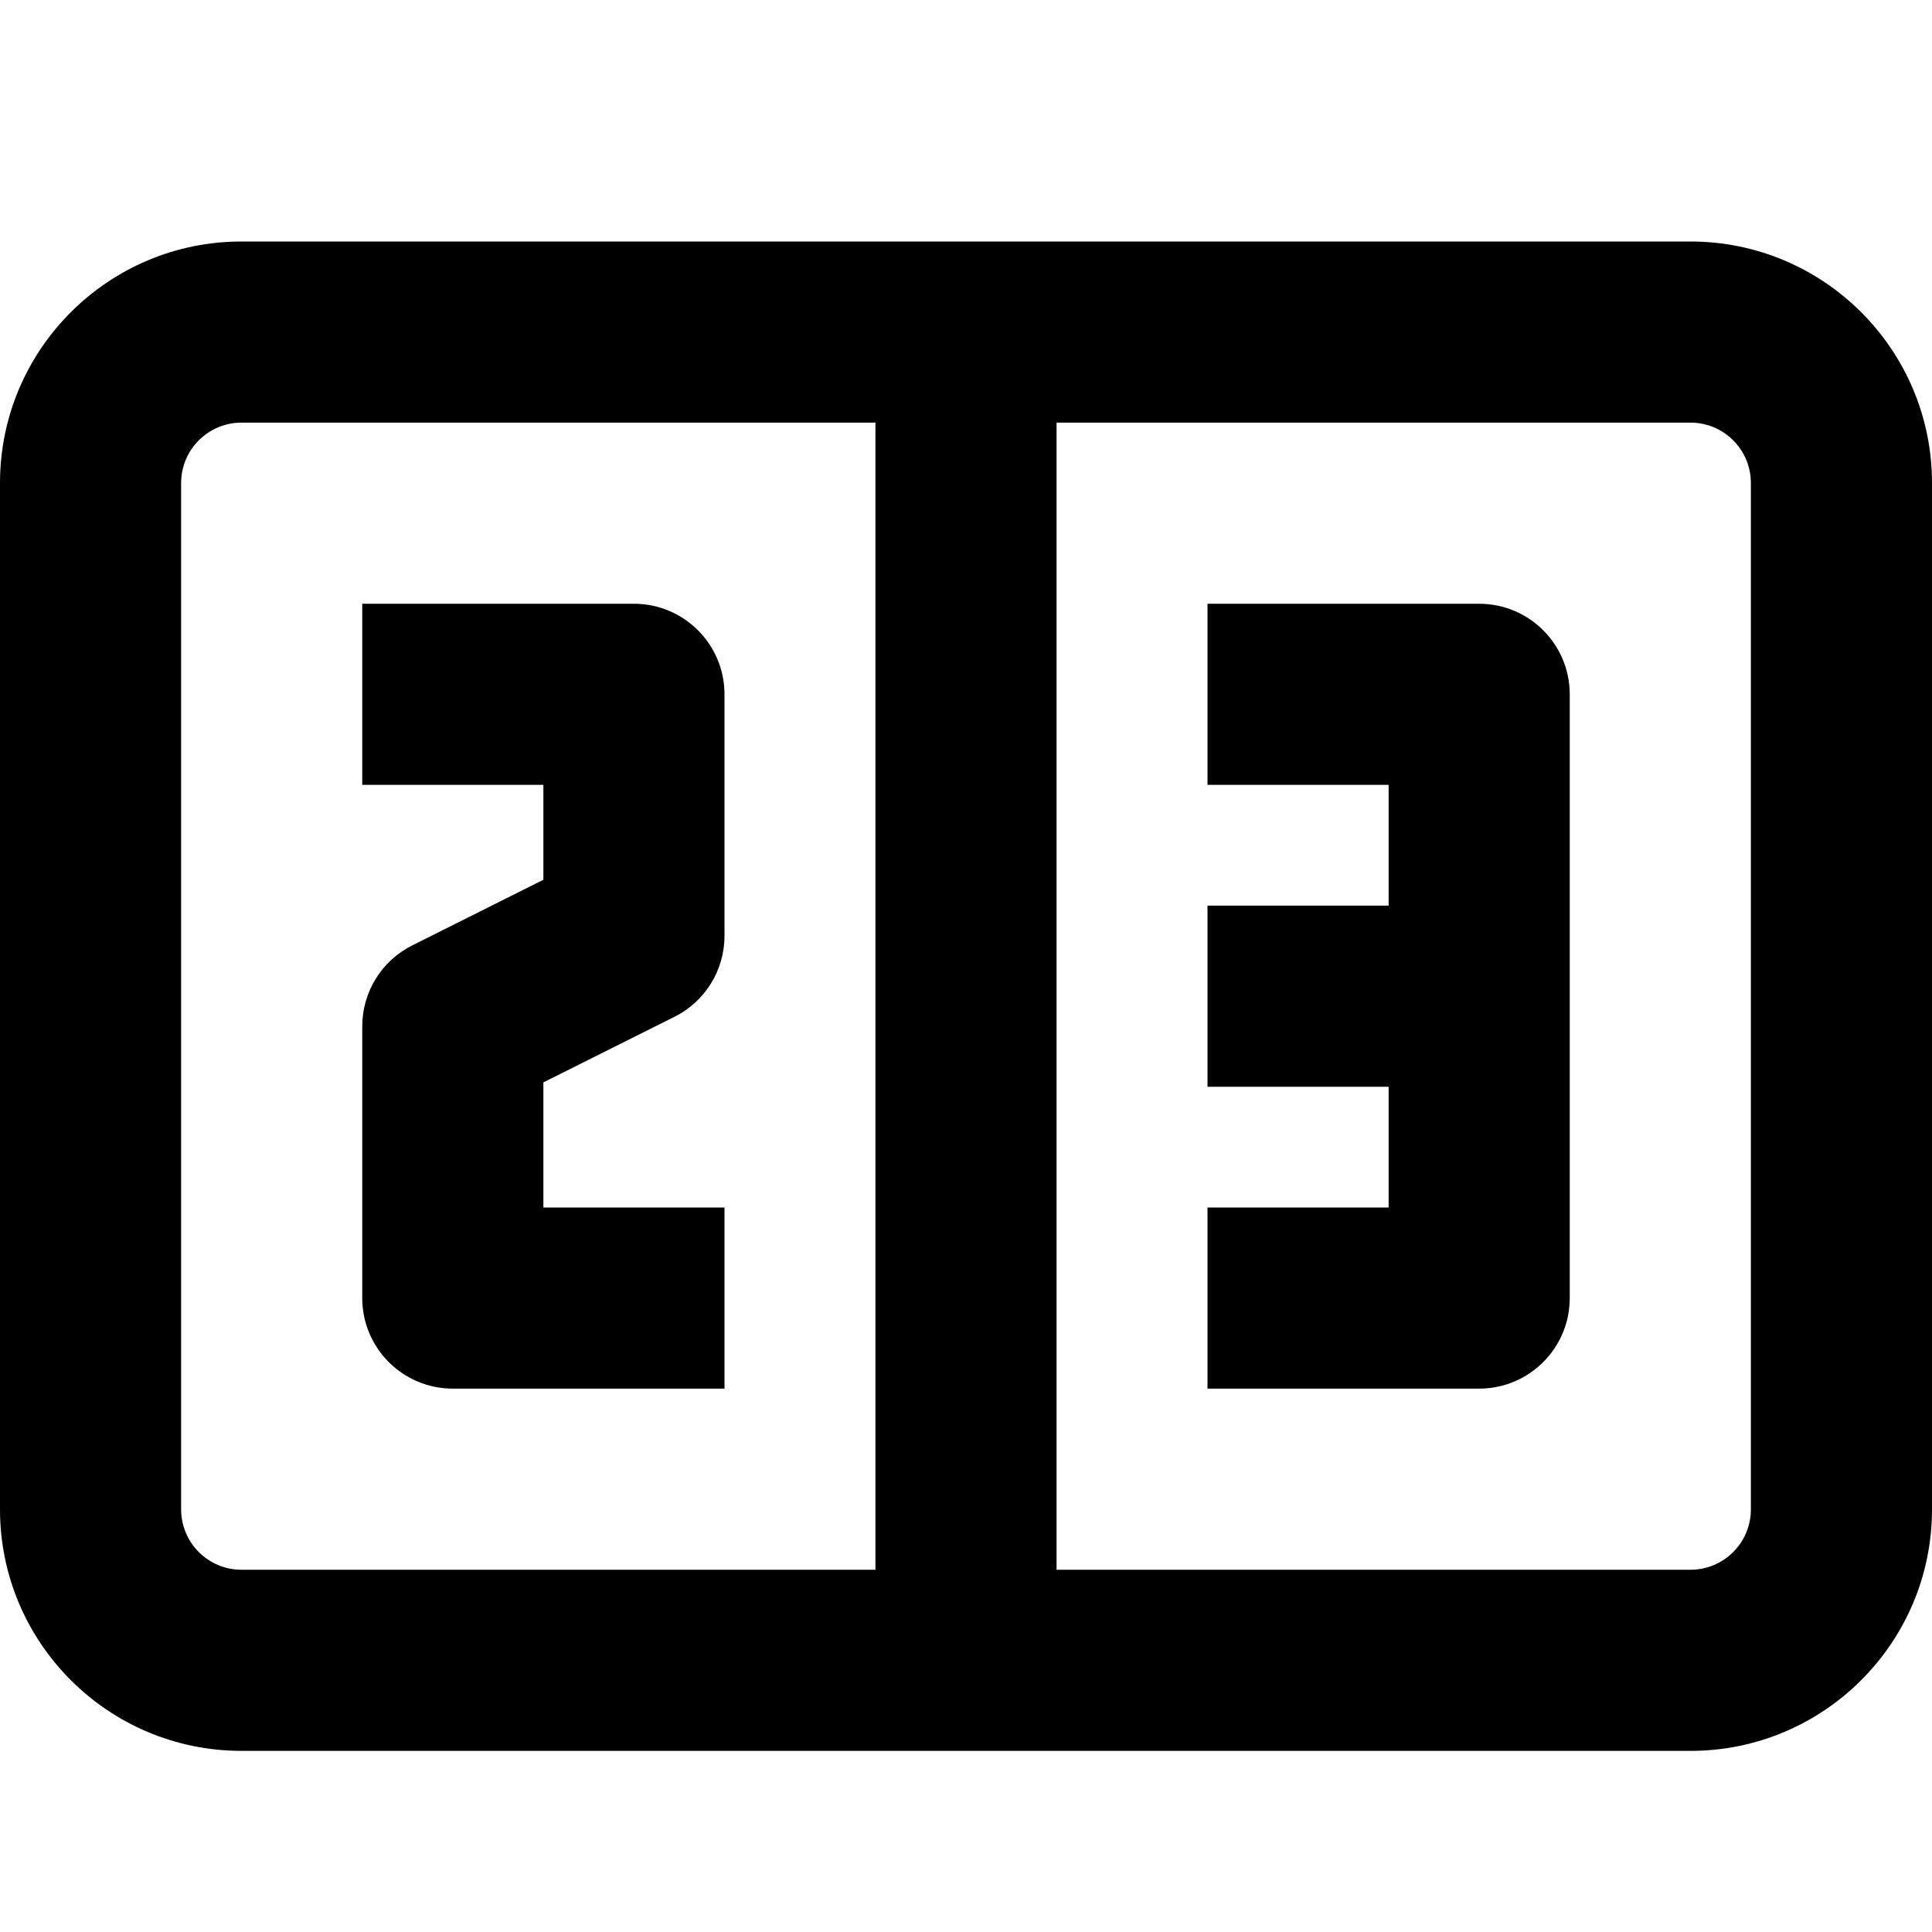
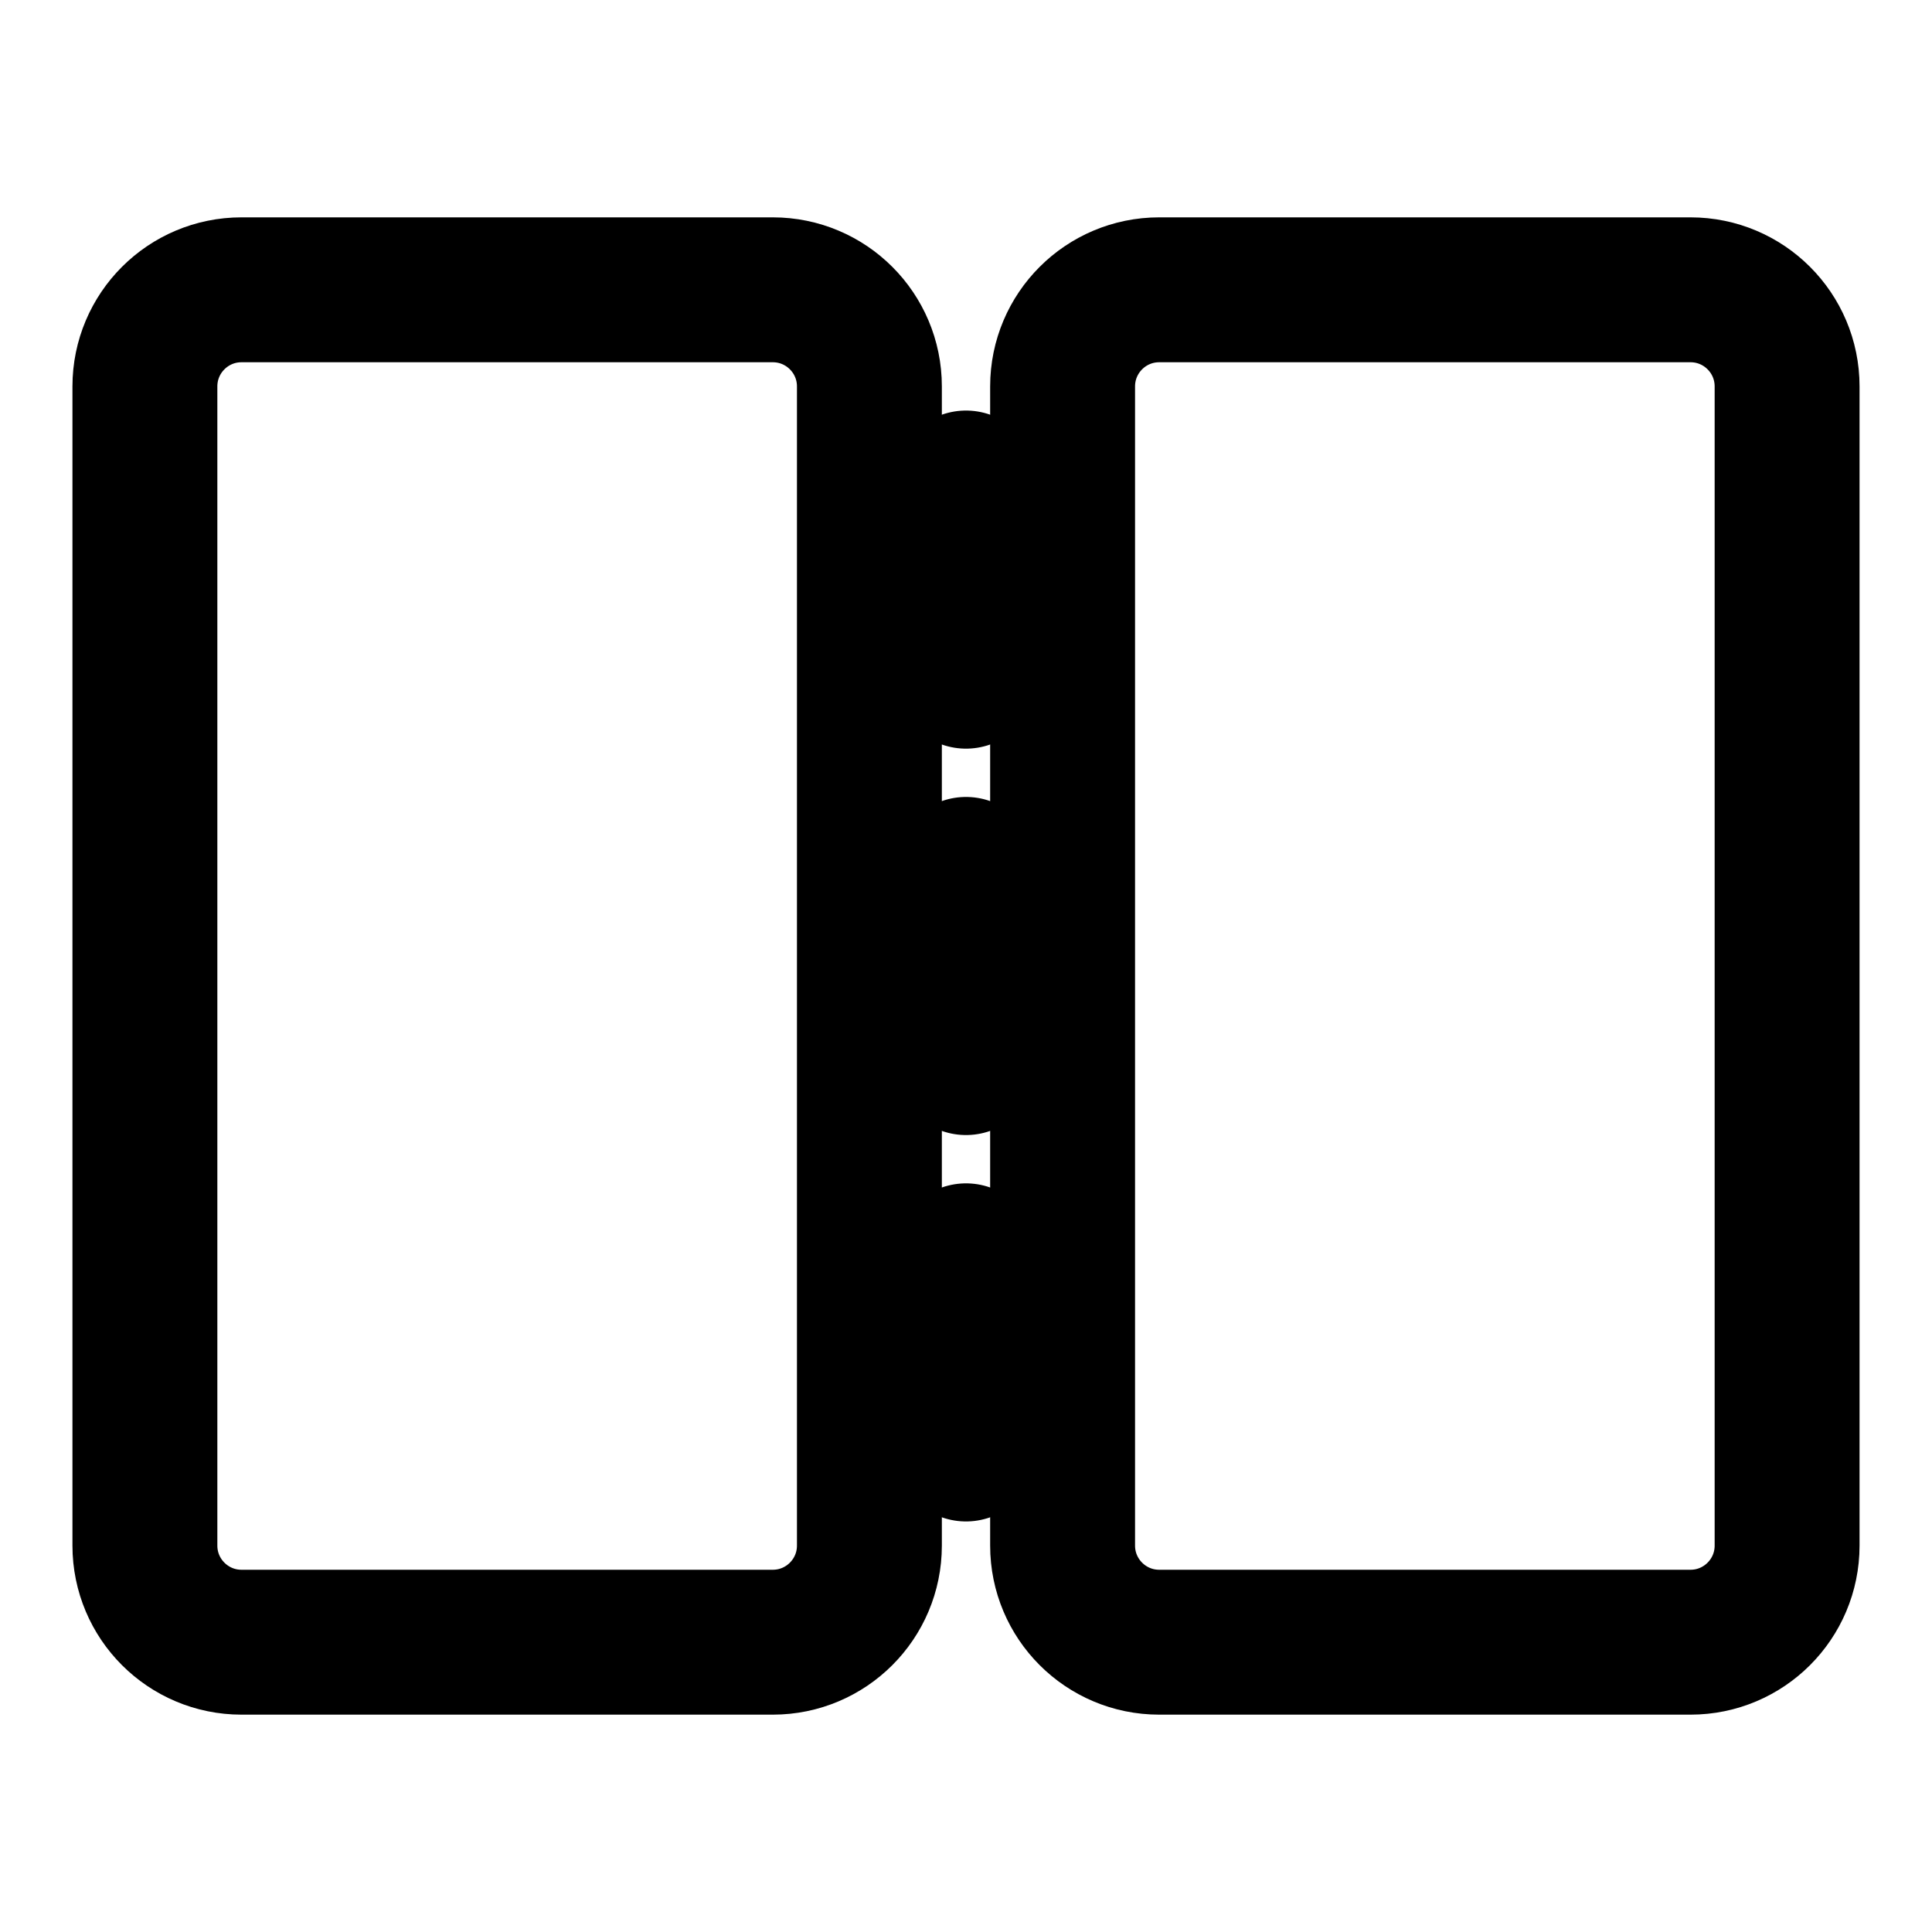
- <svg xmlns="http://www.w3.org/2000/svg" width="16" height="16" viewBox="0 0 16 16" fill="none">
-   <path fill-rule="evenodd" d="M2 3.5C1.724 3.5 1.5 3.724 1.5 4V12.5C1.5 12.776 1.724 13 2 13H7.25V3.5H2ZM14 13H8.75V3.5H14C14.276 3.5 14.5 3.724 14.5 4V12.5C14.5 12.776 14.276 13 14 13ZM0 4C0 2.896 0.896 2 2 2H14C15.104 2 16 2.896 16 4V12.5C16 13.604 15.104 14.5 14 14.5H2C0.896 14.5 0 13.604 0 12.5V4ZM10 6.5H11.5V7.5H10V9H11.5V10H10V11.5H12.25C12.664 11.5 13 11.164 13 10.75V5.75C13 5.336 12.664 5 12.25 5H10V6.5ZM4.5 6.5H3V5H5.25C5.664 5 6 5.336 6 5.75V7.75C6 8.034 5.84 8.294 5.585 8.421L4.5 8.964V10H6V11.5H3.75C3.336 11.5 3 11.164 3 10.75V8.5C3 8.216 3.16 7.956 3.415 7.829L4.5 7.286V6.5Z" fill="black" />
+ <svg xmlns="http://www.w3.org/2000/svg" viewBox="0 0 20 20" fill="none" stroke="currentColor" stroke-width="1.5" stroke-linecap="round" stroke-linejoin="round">
+   <rect x="1.5" y="3" width="7.5" height="14" rx="1" />
+   <rect x="11" y="3" width="7.5" height="14" rx="1" />
+   <line x1="10" y1="5" x2="10" y2="15" stroke-dasharray="2 2" />
</svg>
